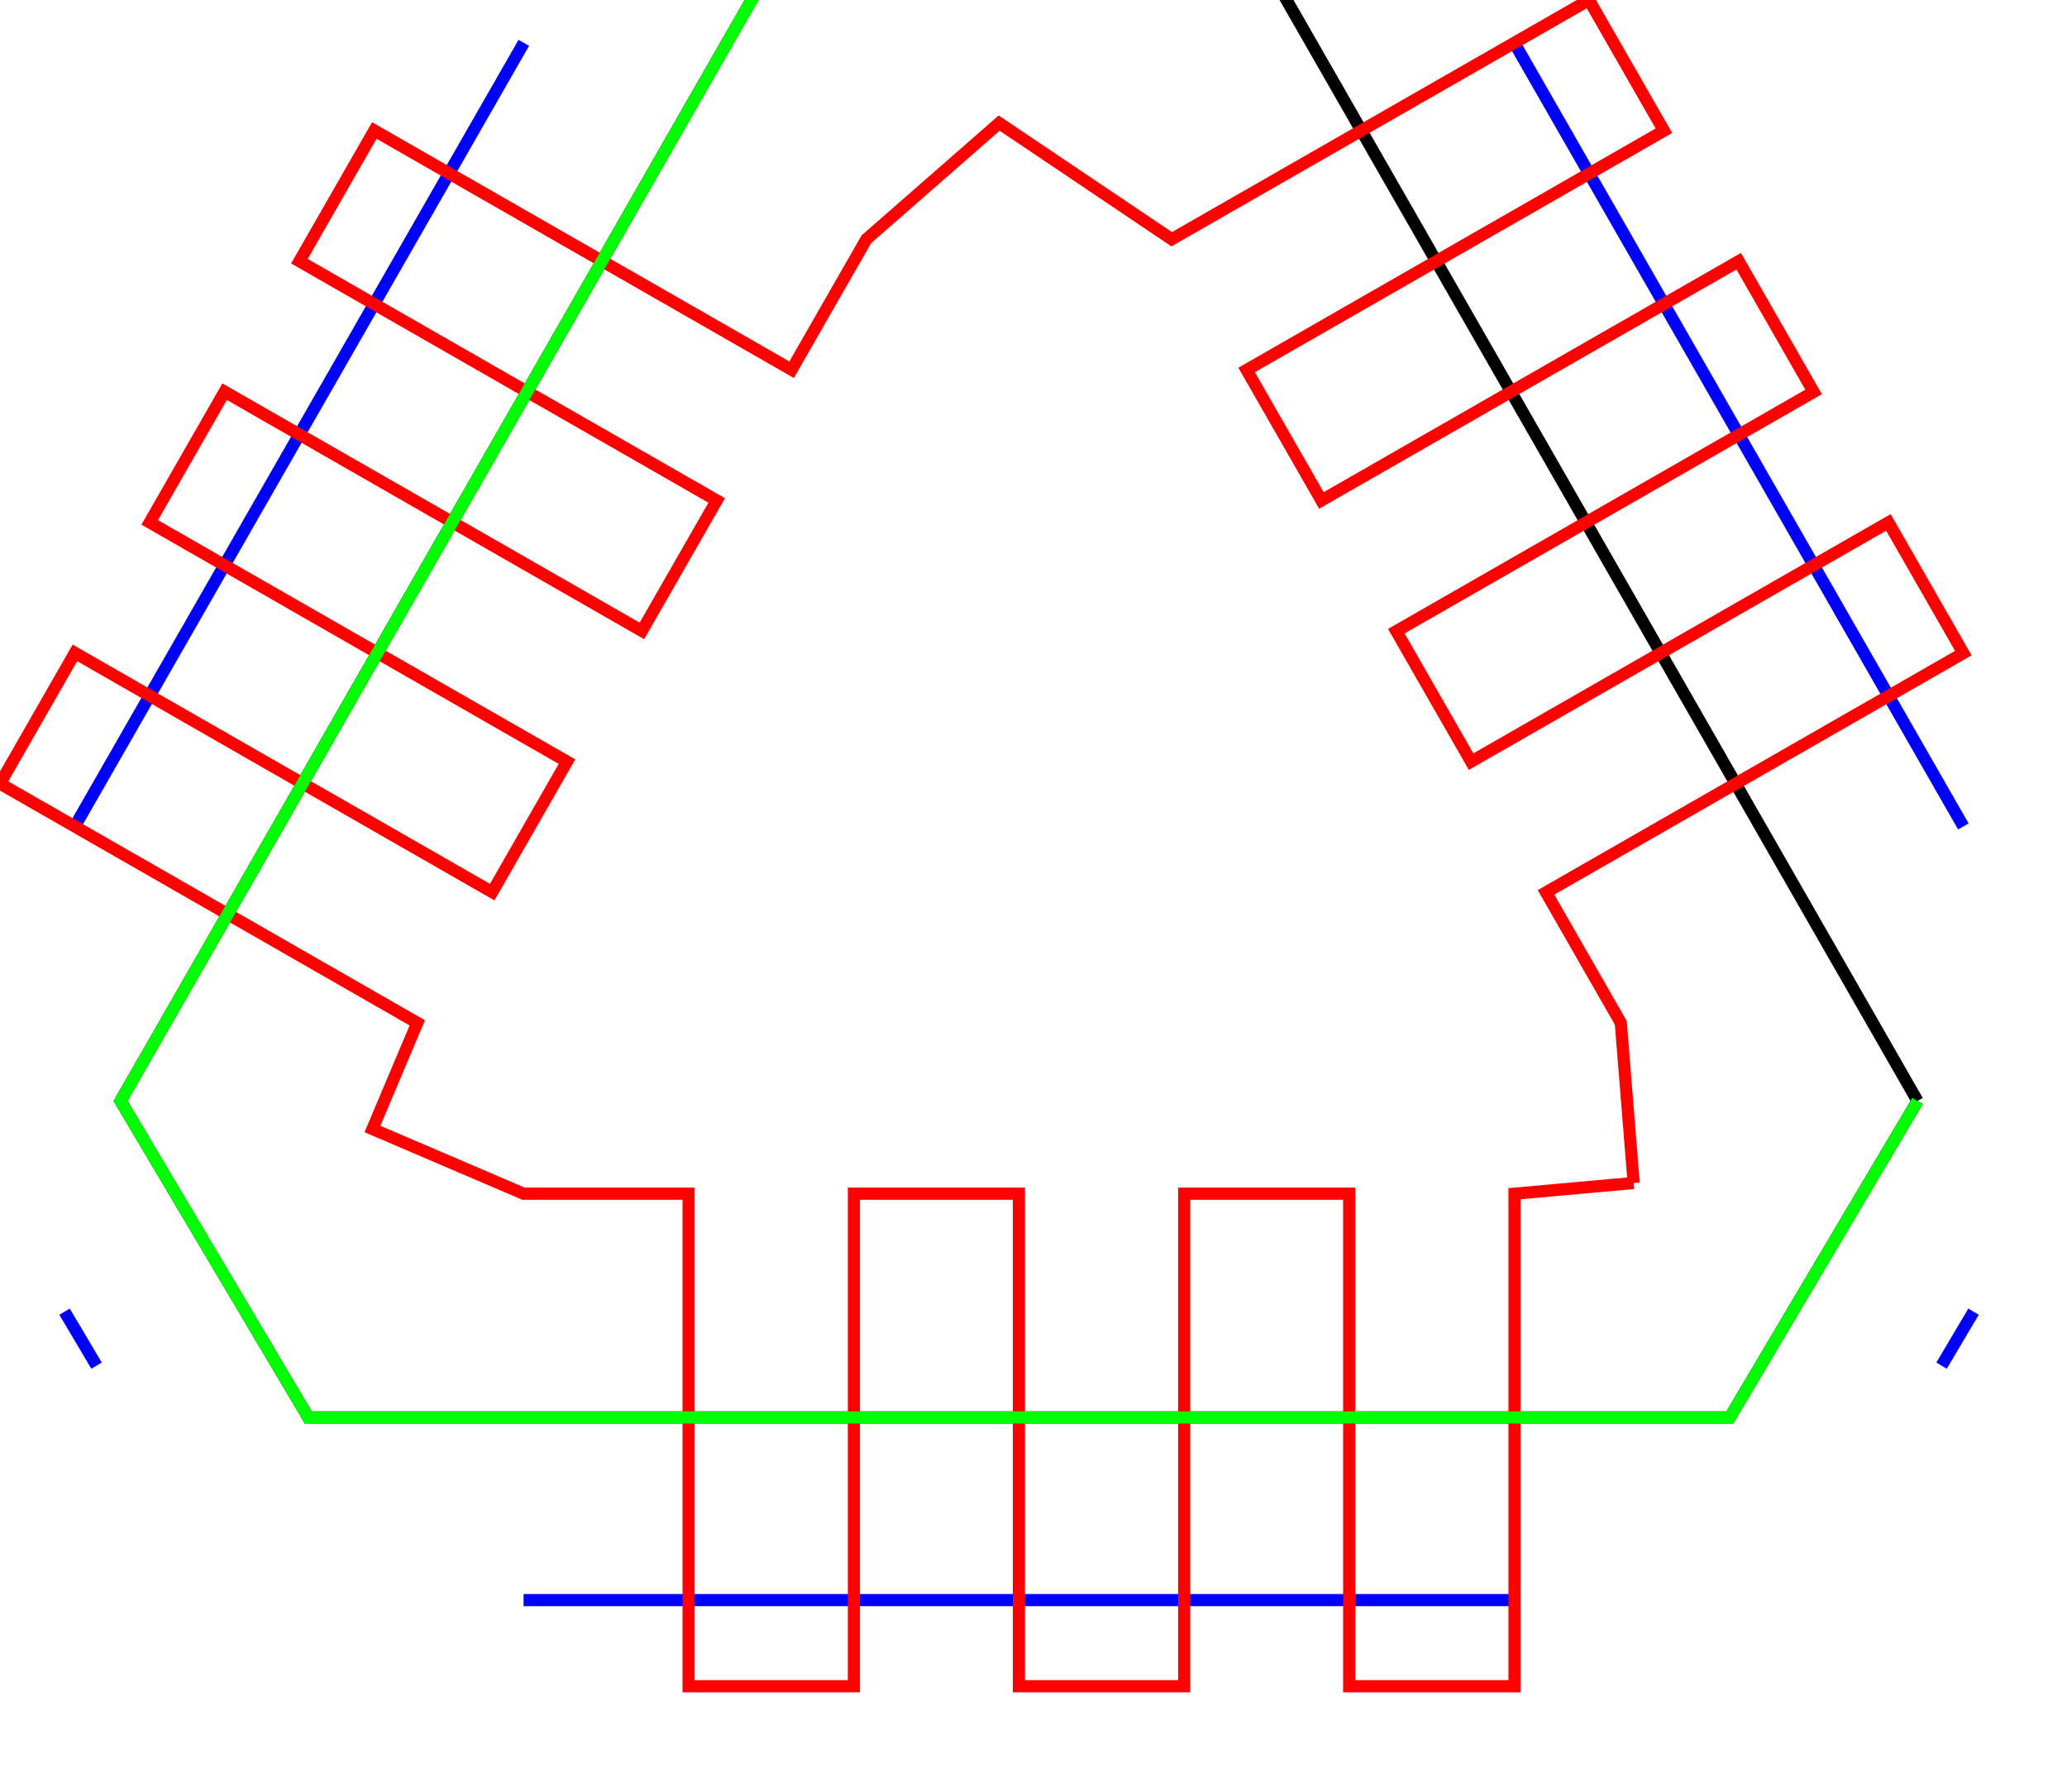
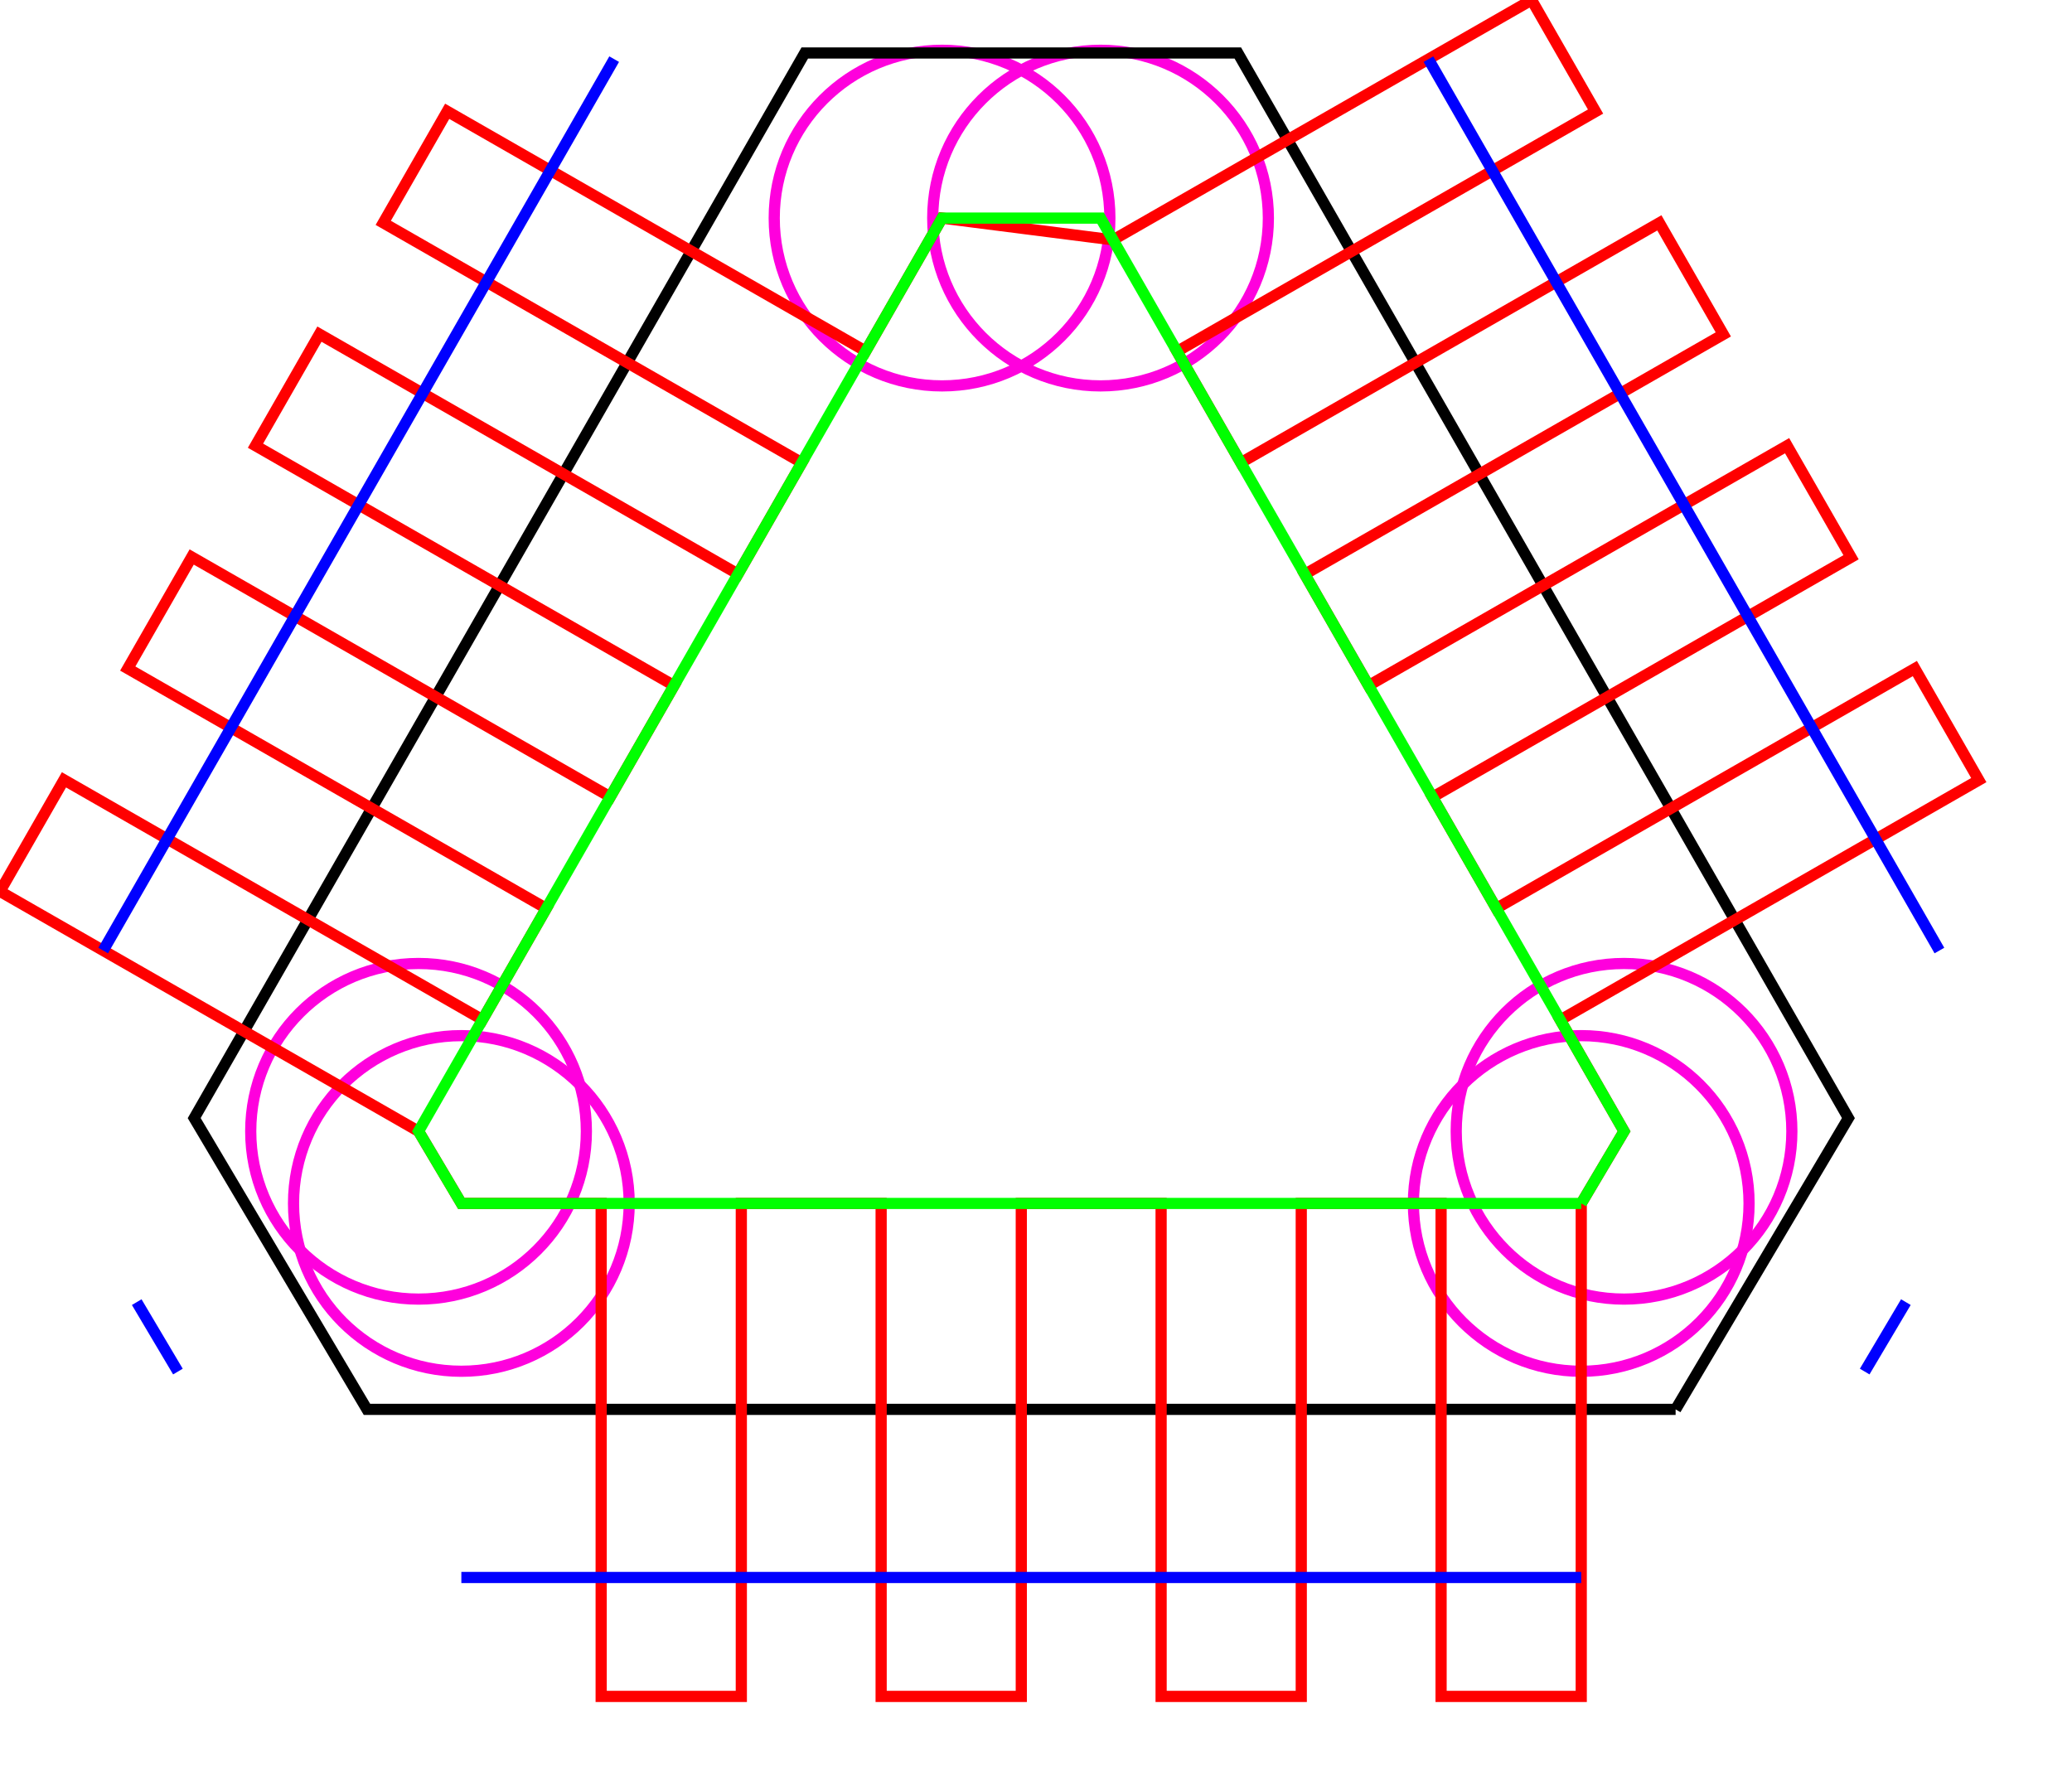
- <svg xmlns="http://www.w3.org/2000/svg" baseProfile="tiny" height="39mm" version="1.2" width="45mm">
+ <svg xmlns="http://www.w3.org/2000/svg" baseProfile="full" height="42mm" version="1.1" width="49mm">
  <defs />
-   <polyline fill="none" points="159.757,112.347 162.39,107.908" stroke="rgb(0%,0%,100%)" />
-   <polyline fill="none" points="124.618,131.637 43.082,131.637" stroke="rgb(0%,0%,100%)" />
-   <polyline fill="none" points="5.31,107.908 7.944,112.347" stroke="rgb(0%,0%,100%)" />
-   <polyline fill="none" points="6.148,67.99 43.101,3.524" stroke="rgb(0%,0%,100%)" />
-   <polyline fill="none" points="82.214,-14.87 85.487,-14.87" stroke="rgb(0%,0%,100%)" />
-   <polyline fill="none" points="124.599,3.524 161.552,67.99" stroke="rgb(0%,0%,100%)" />
-   <polyline fill="none" points="157.777,90.575 142.334,116.611 25.366,116.611 9.923,90.575 64.497,-4.632 103.203,-4.632 157.777,90.575" stroke="rgb(0%,0%,0%)" />
-   <polyline fill="none" points="134.422,97.321 124.618,98.204 124.618,138.724 111.016,138.724 111.016,98.204 97.439,98.204 97.439,138.724 83.838,138.724 83.838,98.204 70.261,98.204 70.261,138.724 56.659,138.724 56.659,98.204 43.082,98.204 30.645,92.881 34.336,84.148 0.0,64.466 6.164,53.712 40.501,73.394 46.654,62.659 12.318,42.977 18.482,32.223 52.818,51.905 58.972,41.171 24.635,21.489 30.8,10.735 65.136,30.417 71.289,19.682 82.214,10.126 96.411,19.682 130.747,0.0 136.912,10.754 102.575,30.436 108.729,41.171 143.065,21.489 149.229,32.243 114.893,51.925 121.046,62.659 155.383,42.977 161.547,53.731 127.211,73.413 133.364,84.148 134.422,97.321" stroke="rgb(100%,0%,0%)" />
-   <polyline fill="none" points="157.777,90.575 142.334,116.611 25.366,116.611 9.923,90.575 64.497,-4.632 103.203,-4.632" stroke="rgb(0%,100%,0%)" />
+   <circle cx="141.332" cy="107.572" r="15" style="fill:none;stroke:#ff00dd" />
+   <circle cx="41.236" cy="107.572" r="15" style="fill:none;stroke:#ff00dd" />
+   <circle cx="37.41" cy="101.122" r="15" style="fill:none;stroke:#ff00dd" />
+   <circle cx="84.201" cy="19.494" r="15" style="fill:none;stroke:#ff00dd" />
+   <circle cx="98.368" cy="19.494" r="15" style="fill:none;stroke:#ff00dd" />
+   <circle cx="145.158" cy="101.122" r="15" style="fill:none;stroke:#ff00dd" />
+   <polyline points="149.768,125.979 32.8,125.979 17.357,99.943 71.931,4.736 110.637,4.736 165.211,99.943 149.768,125.979" style="fill:none;stroke:#000000" />
+   <polyline points="145.013,101.366 141.332,107.572 141.332,151.636 128.805,151.636 128.805,107.572 116.308,107.572 116.308,151.636 103.781,151.636 103.781,107.572 91.284,107.572 91.284,151.636 78.757,151.636 78.757,107.572 66.26,107.572 66.26,151.636 53.733,151.636 53.733,107.572 41.236,107.572 41.236,107.572 37.41,101.122 0.0,79.678 5.716,69.706 43.126,91.151 48.829,81.203 11.418,59.759 17.134,49.787 54.545,71.231 60.247,61.283 22.836,39.839 28.552,29.867 65.963,51.312 71.665,41.364 34.255,19.919 39.971,9.948 77.381,31.392 83.083,21.444 84.201,19.494 99.485,21.444 136.896,0.0 142.612,9.972 105.201,31.416 110.903,41.364 148.314,19.92 154.03,29.891 116.619,51.335 122.322,61.283 159.732,39.839 165.448,49.811 128.037,71.255 133.74,81.203 171.15,59.759 176.866,69.73 139.456,91.175 145.158,101.122 145.013,101.366" style="fill:none;stroke:#ff0000" />
+   <polyline points="141.332,107.572 41.236,107.572 37.41,101.122 84.201,19.494 98.368,19.494 145.158,101.122 141.332,107.572" style="fill:none;stroke:#00ff00" />
+   <polyline points="170.348,116.393 166.667,122.599" style="fill:none;stroke:#0000ff" />
+   <polyline points="141.332,141.006 41.236,141.006" style="fill:none;stroke:#0000ff" />
+   <polyline points="15.902,122.599 12.22,116.393" style="fill:none;stroke:#0000ff" />
+   <polyline points="9.222,84.965 54.895,5.286" style="fill:none;stroke:#0000ff" />
+   <polyline points="84.201,-5.501 98.368,-5.501" style="fill:none;stroke:#0000ff" />
+   <polyline points="127.673,5.286 173.346,84.965" style="fill:none;stroke:#0000ff" />
</svg>
